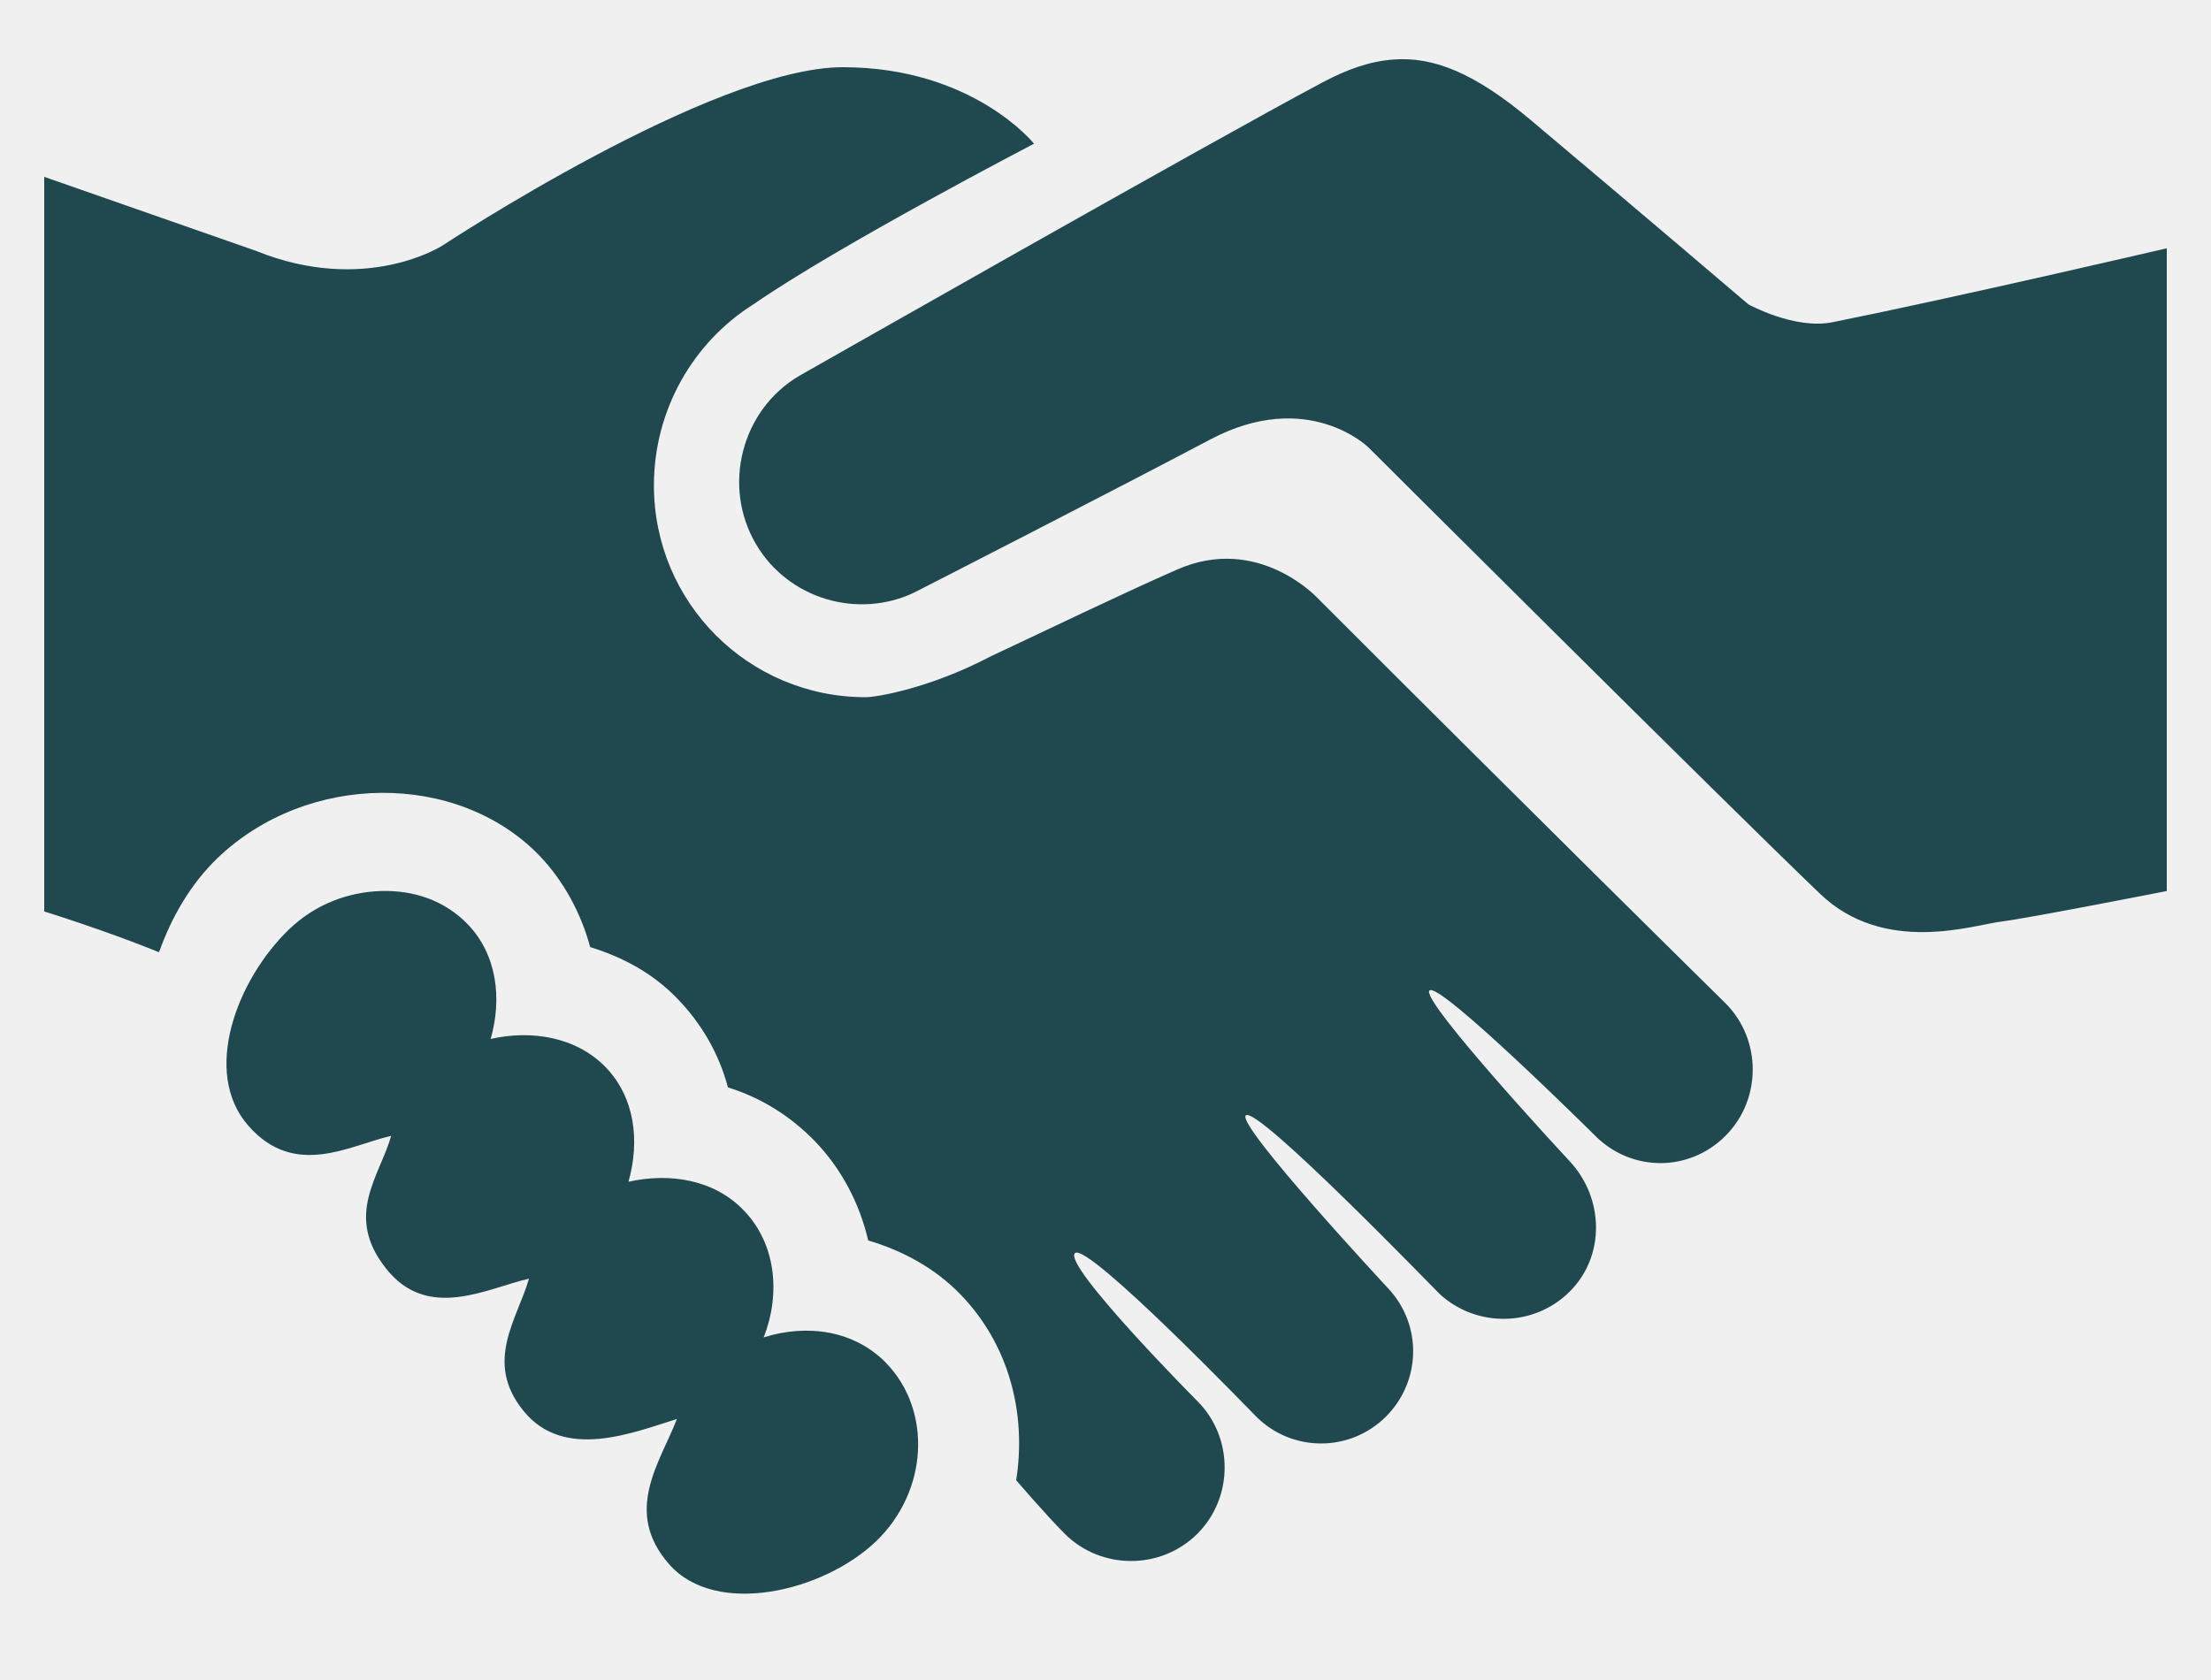
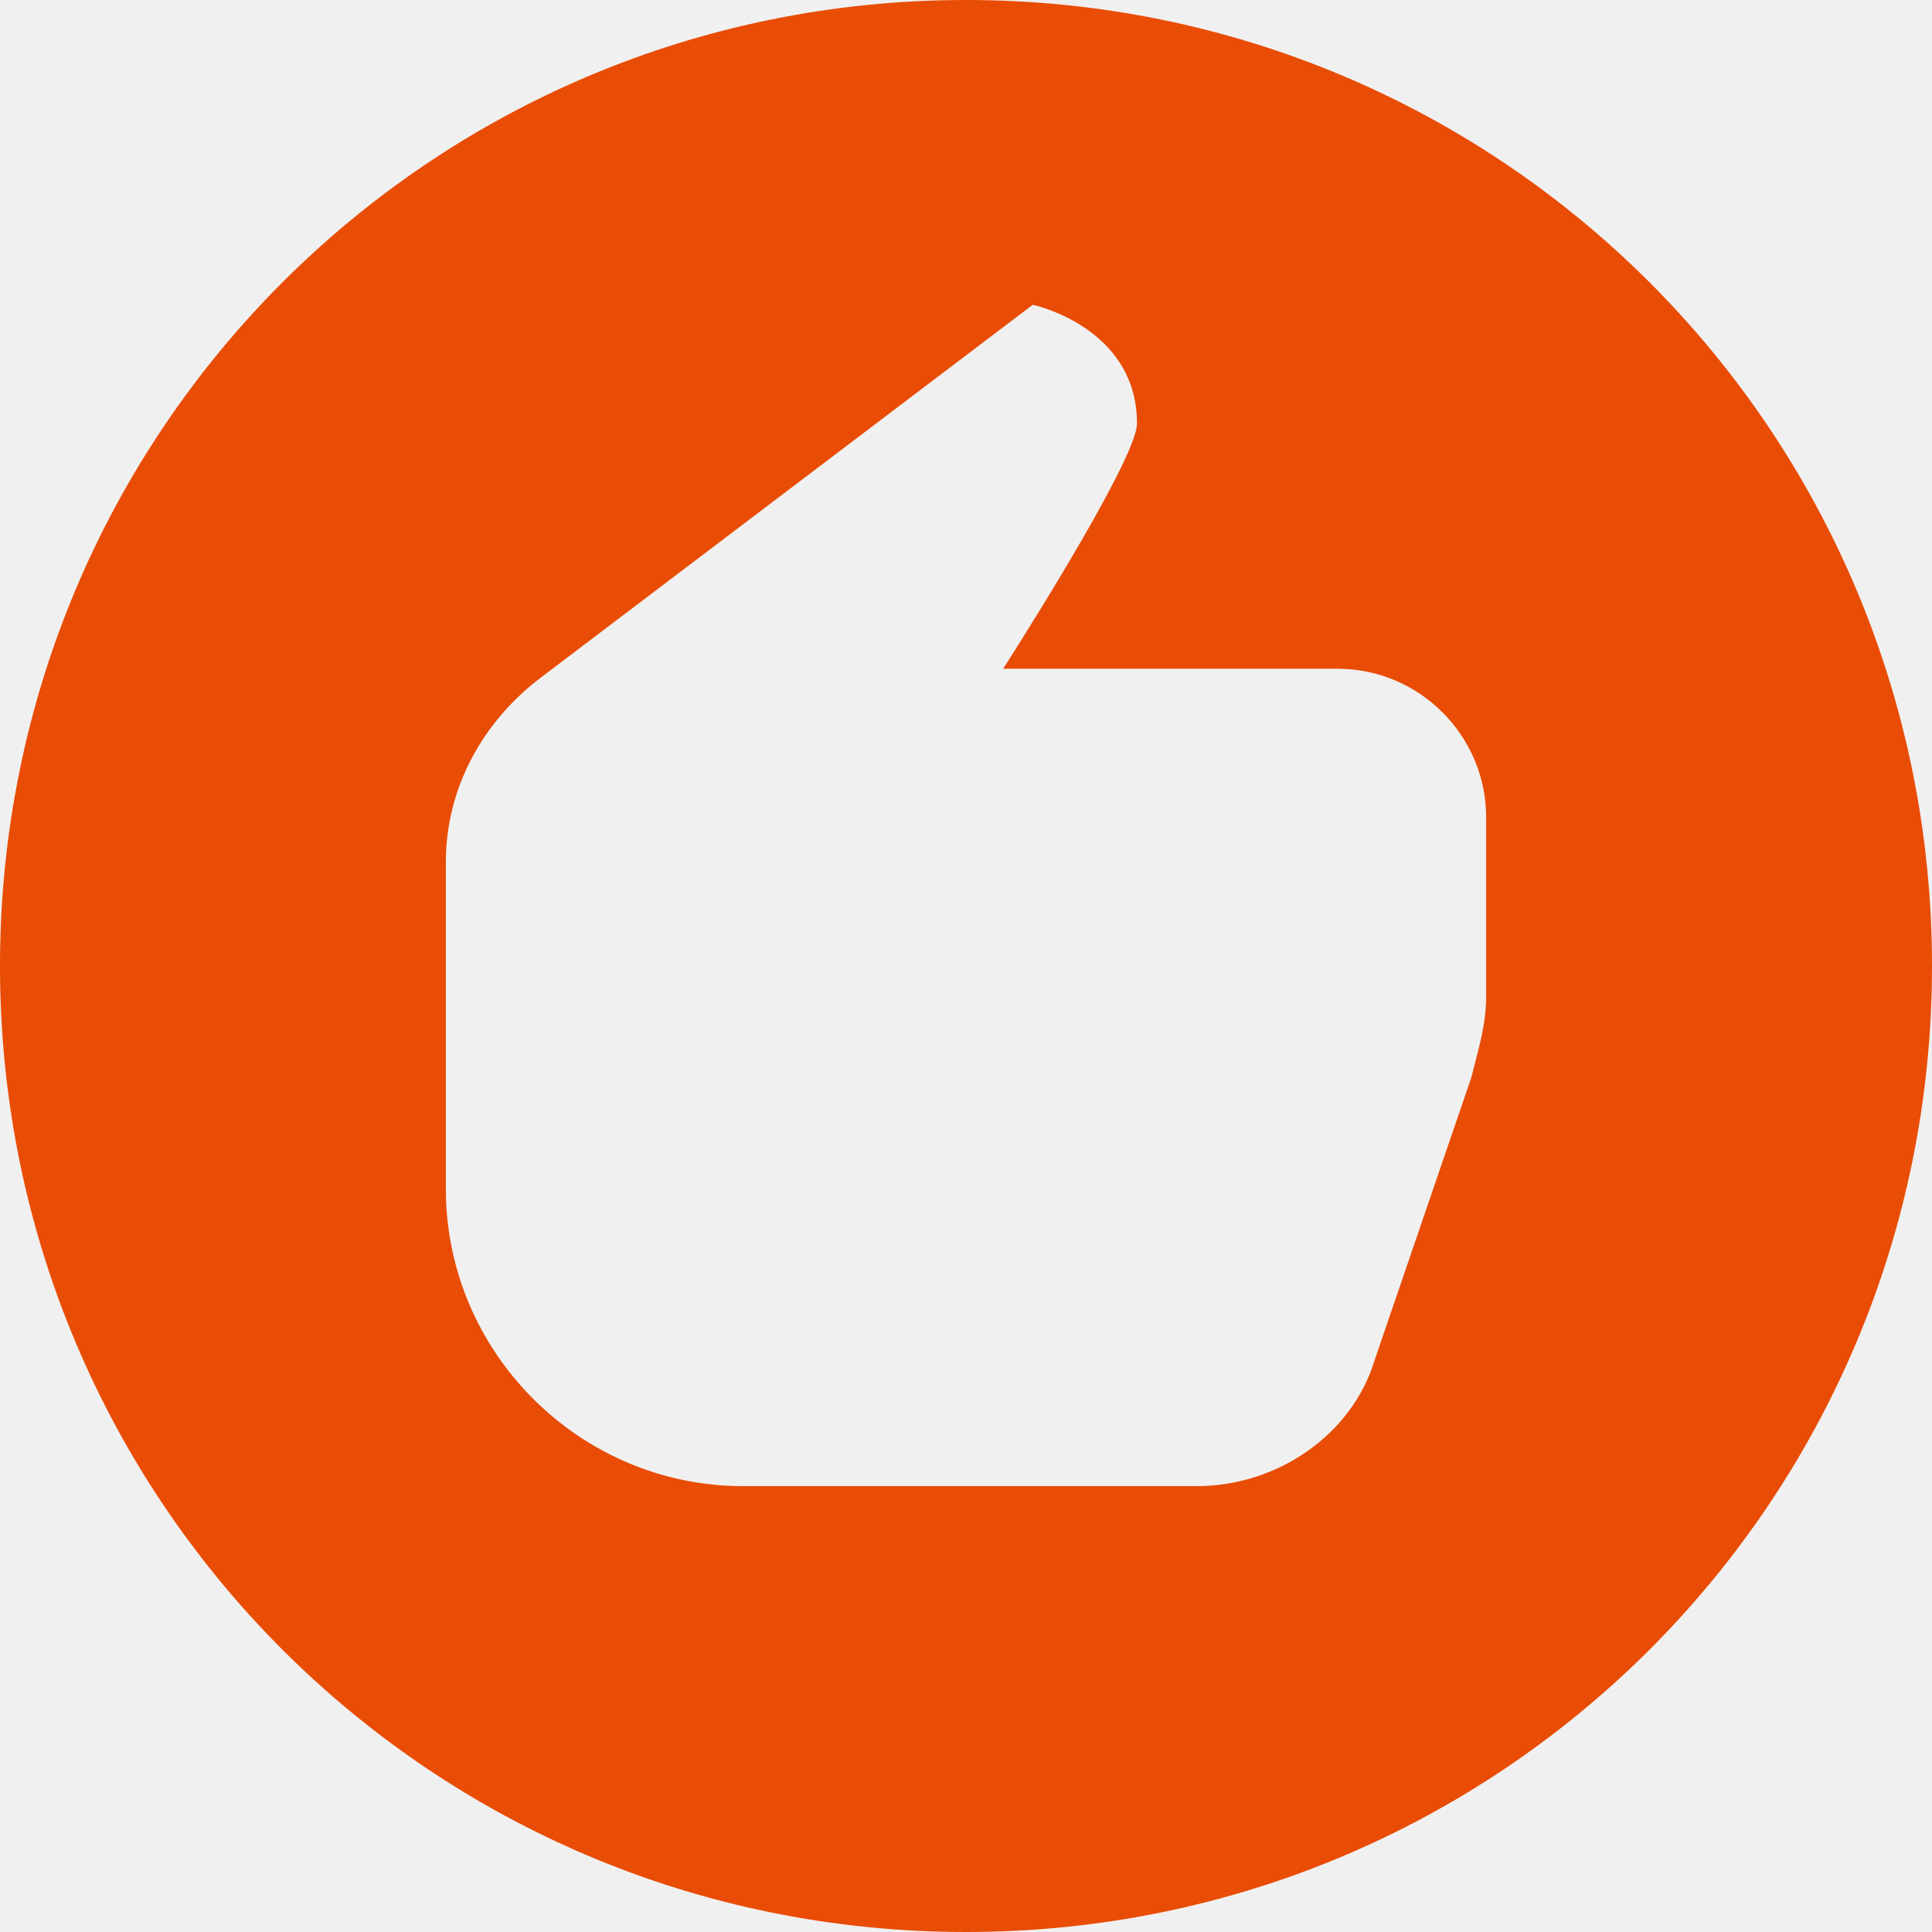
- <svg xmlns="http://www.w3.org/2000/svg" width="25" height="19" viewBox="0 0 25 19" fill="none">
-   <path d="M15.76 0.673C15.496 0.691 15.237 0.781 14.952 0.933C13.675 1.611 9.046 4.246 9.038 4.25C8.382 4.636 8.162 5.498 8.548 6.154C8.912 6.774 9.698 7.005 10.336 6.702C10.401 6.669 12.648 5.519 13.683 4.971C14.786 4.387 15.471 5.058 15.471 5.058C15.471 5.058 19.456 9.031 20.577 10.106C21.305 10.805 22.304 10.463 22.625 10.423C22.946 10.383 24.5 10.077 24.5 10.077V2.808C24.5 2.808 22.12 3.363 20.721 3.644C20.292 3.731 19.769 3.442 19.769 3.442C19.769 3.442 18.608 2.451 17.317 1.365C16.665 0.814 16.2 0.641 15.76 0.673ZM9.529 0.76C8.058 0.76 5 2.779 5 2.779C5 2.779 4.135 3.338 2.894 2.837L0.5 2V10.308C0.5 10.308 1.185 10.52 1.798 10.769C1.939 10.376 2.151 10.001 2.462 9.702C3.478 8.732 5.169 8.721 6.096 9.673C6.374 9.962 6.572 10.333 6.673 10.711C7.048 10.827 7.38 11.007 7.654 11.289C7.935 11.577 8.13 11.919 8.231 12.298C8.606 12.414 8.938 12.623 9.212 12.904C9.518 13.221 9.72 13.614 9.817 14.029C10.207 14.144 10.571 14.342 10.856 14.635C11.411 15.204 11.609 15.99 11.49 16.74C11.49 16.74 11.826 17.133 12.039 17.346C12.45 17.757 13.127 17.757 13.539 17.346C13.95 16.935 13.95 16.257 13.539 15.846C13.524 15.832 12.017 14.31 12.154 14.173C12.291 14.036 14.198 16.016 14.202 16.019C14.609 16.427 15.266 16.427 15.673 16.019C16.07 15.619 16.081 14.988 15.702 14.577C15.695 14.57 13.978 12.724 14.086 12.615C14.209 12.493 16.275 14.635 16.279 14.635C16.694 15.017 17.346 15.01 17.75 14.606C18.154 14.202 18.136 13.549 17.75 13.135C17.746 13.131 16.055 11.31 16.163 11.202C16.272 11.094 18.035 12.842 18.038 12.846C18.45 13.257 19.099 13.257 19.51 12.846C19.921 12.435 19.921 11.757 19.51 11.346C19.502 11.339 17.209 9.078 14.894 6.76C14.894 6.76 14.224 6.038 13.308 6.442C12.666 6.724 11.826 7.131 11.202 7.423C10.517 7.784 9.911 7.885 9.788 7.885C8.462 7.885 7.394 6.814 7.394 5.49C7.394 4.632 7.841 3.868 8.519 3.442C9.475 2.779 11.692 1.625 11.692 1.625C11.692 1.625 11 0.76 9.529 0.76ZM4.308 10.077C3.94 10.088 3.565 10.225 3.269 10.51C2.678 11.079 2.278 12.129 2.808 12.731C3.334 13.333 3.958 12.951 4.423 12.846C4.293 13.304 3.889 13.748 4.365 14.346C4.838 14.948 5.516 14.566 5.981 14.461C5.851 14.919 5.465 15.403 5.923 15.961C6.381 16.52 7.156 16.203 7.654 16.048C7.463 16.542 7.041 17.094 7.567 17.692C8.094 18.291 9.309 18.002 9.904 17.433C10.495 16.867 10.542 15.954 10.019 15.414C9.659 15.046 9.129 14.97 8.635 15.125C8.829 14.631 8.775 14.061 8.404 13.683C8.072 13.34 7.571 13.261 7.106 13.365C7.236 12.907 7.181 12.414 6.846 12.067C6.514 11.728 6.013 11.645 5.548 11.75C5.678 11.292 5.62 10.798 5.288 10.452C5.025 10.181 4.675 10.066 4.308 10.077Z" fill="#20484F" />
+ <svg xmlns="http://www.w3.org/2000/svg" width="48" height="48" viewBox="0 0 48 48" fill="none">
+   <g clip-path="url(#clip0_4001_470)">
+     <path d="M24 0C10.709 0 0 10.709 0 24C0 37.291 10.709 48 24 48C37.291 48 48 37.291 48 24C48 10.709 37.291 0 24 0ZM36.923 24.736C36.923 25.478 36.736 26.034 36.555 26.769L34.154 33.786C33.599 35.632 31.752 36.923 29.726 36.923H18.462C14.401 36.923 11.077 33.599 11.077 29.538V21.418C11.077 19.572 12 17.906 13.478 16.803L25.659 7.572C25.659 7.572 28.248 8.12 28.248 10.522C28.248 11.445 24.923 16.615 24.923 16.615H33.231C35.264 16.615 36.923 18.274 36.923 20.308V24.736Z" fill="#E94C04" />
+   </g>
+   <defs>
+     <clipPath id="clip0_4001_470">
+       <rect width="48" height="48" fill="white" />
+     </clipPath>
+   </defs>
</svg>
